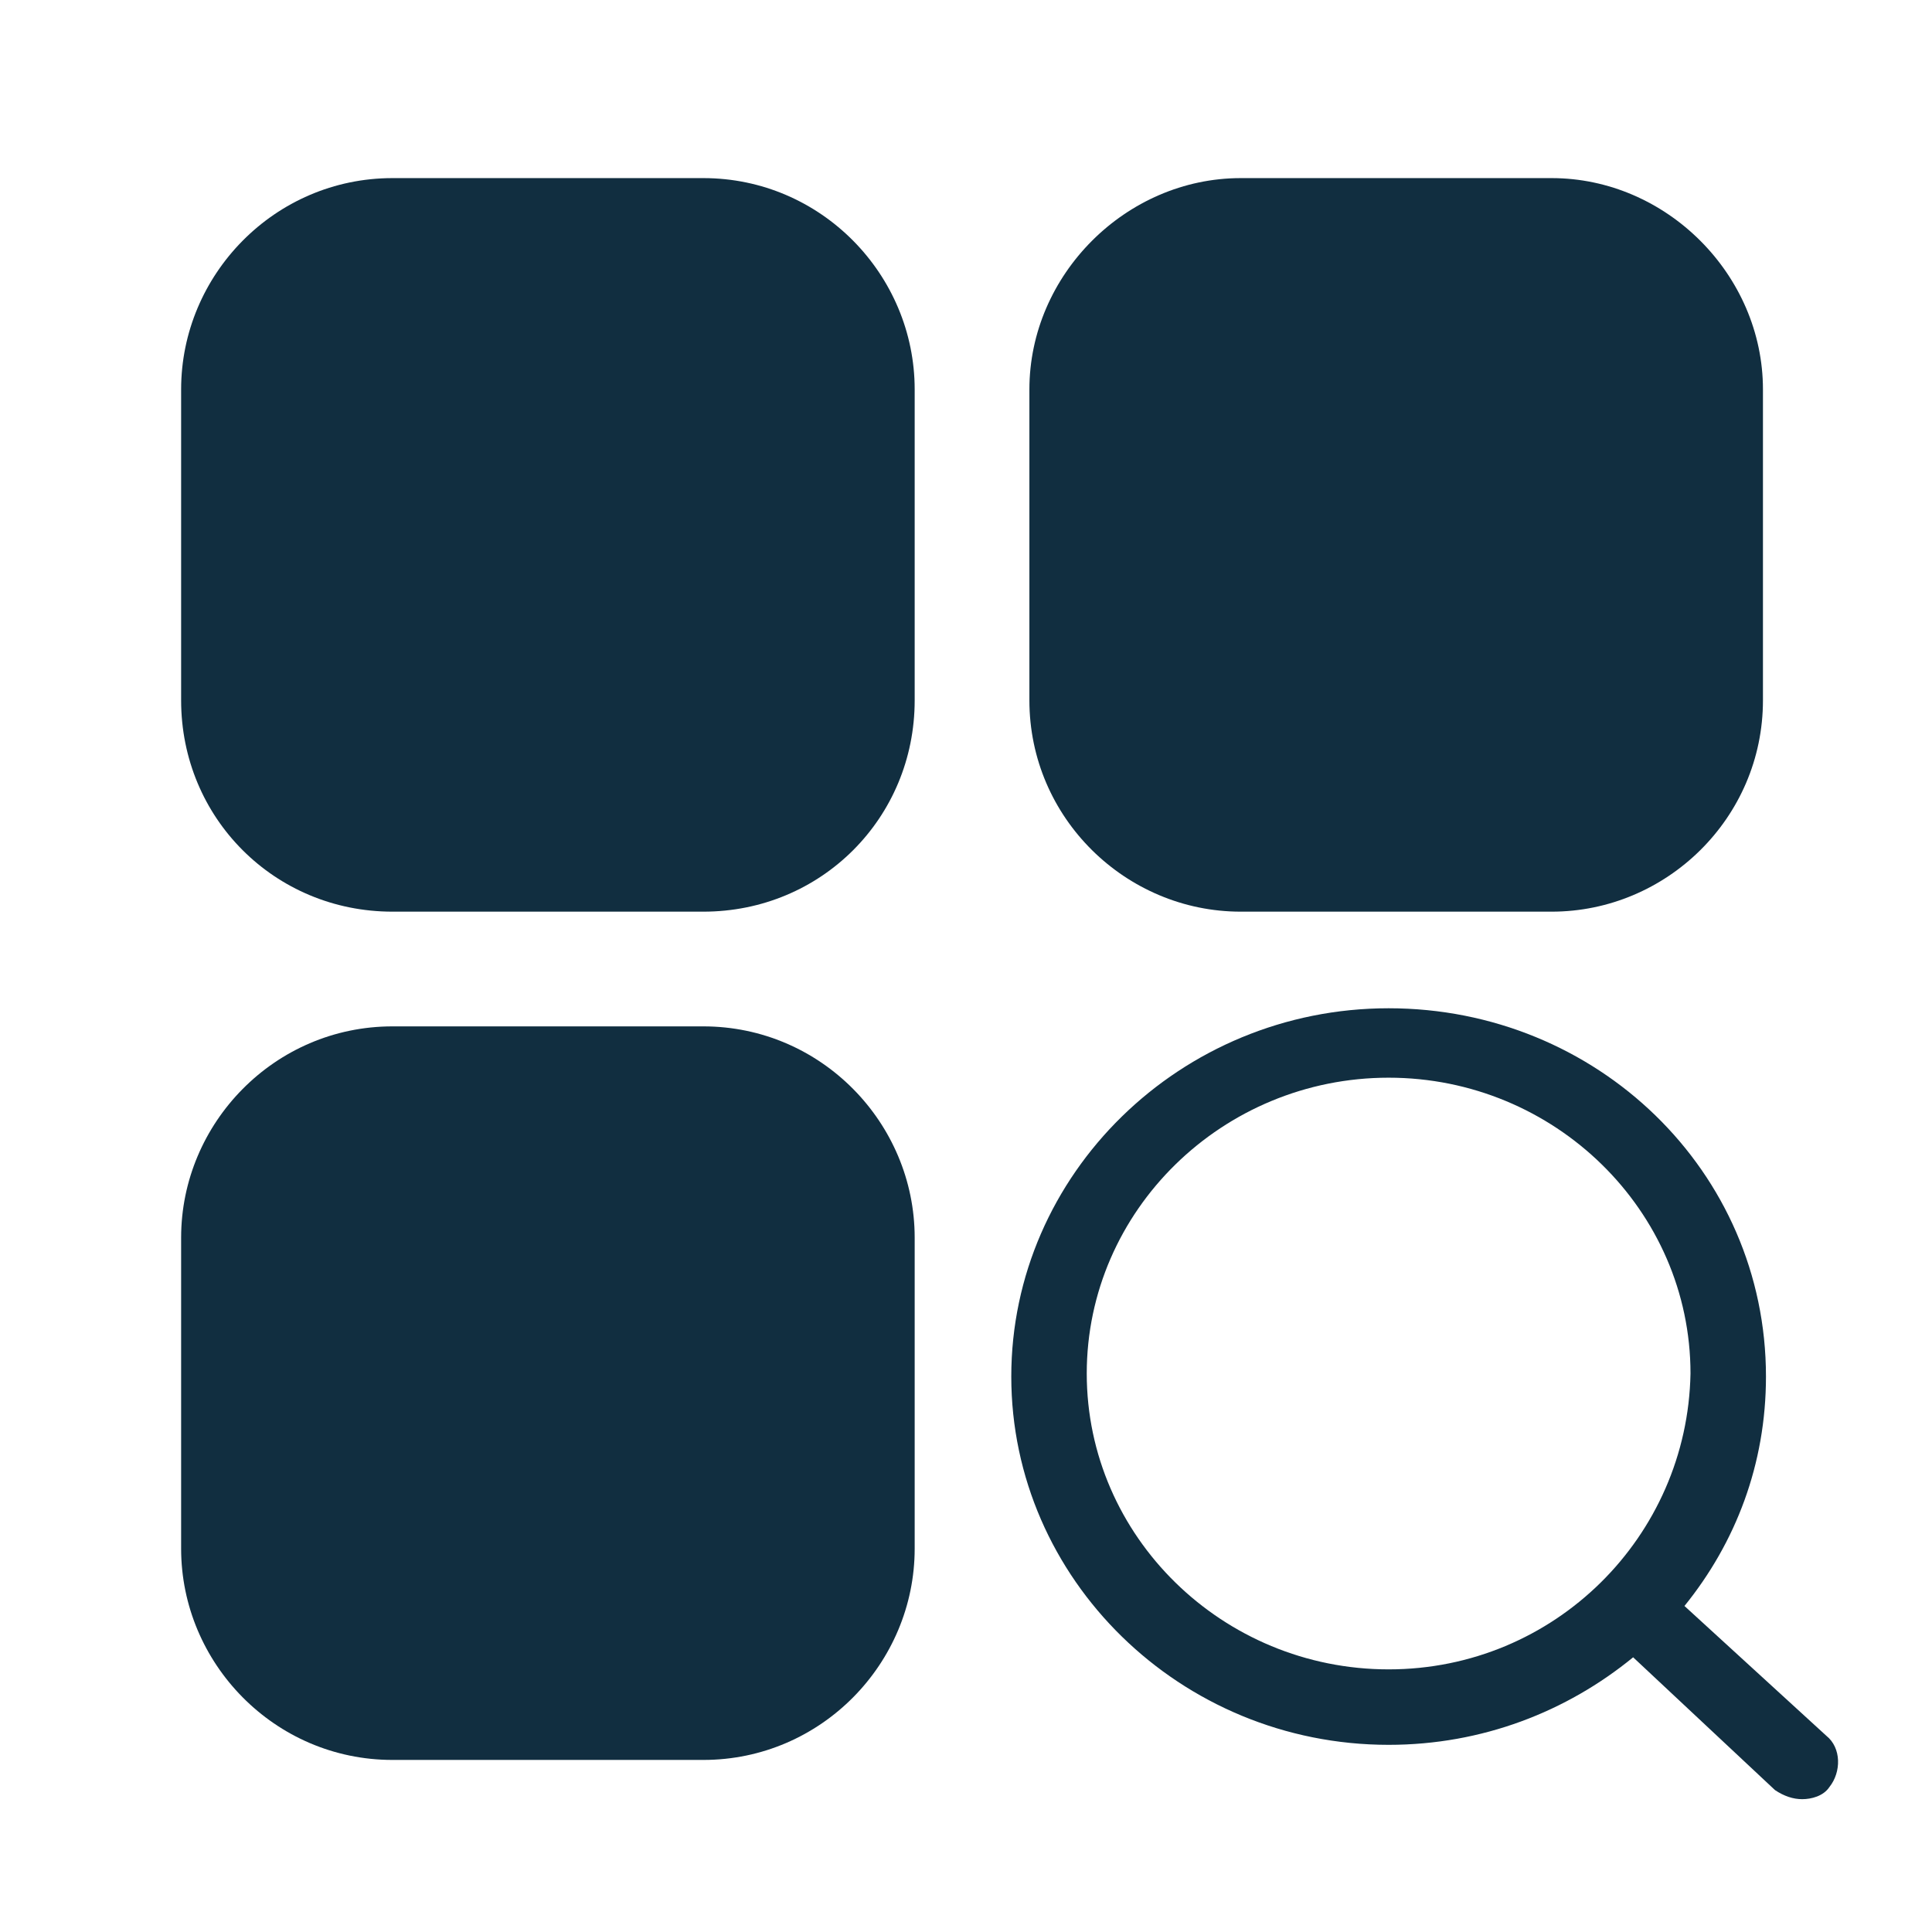
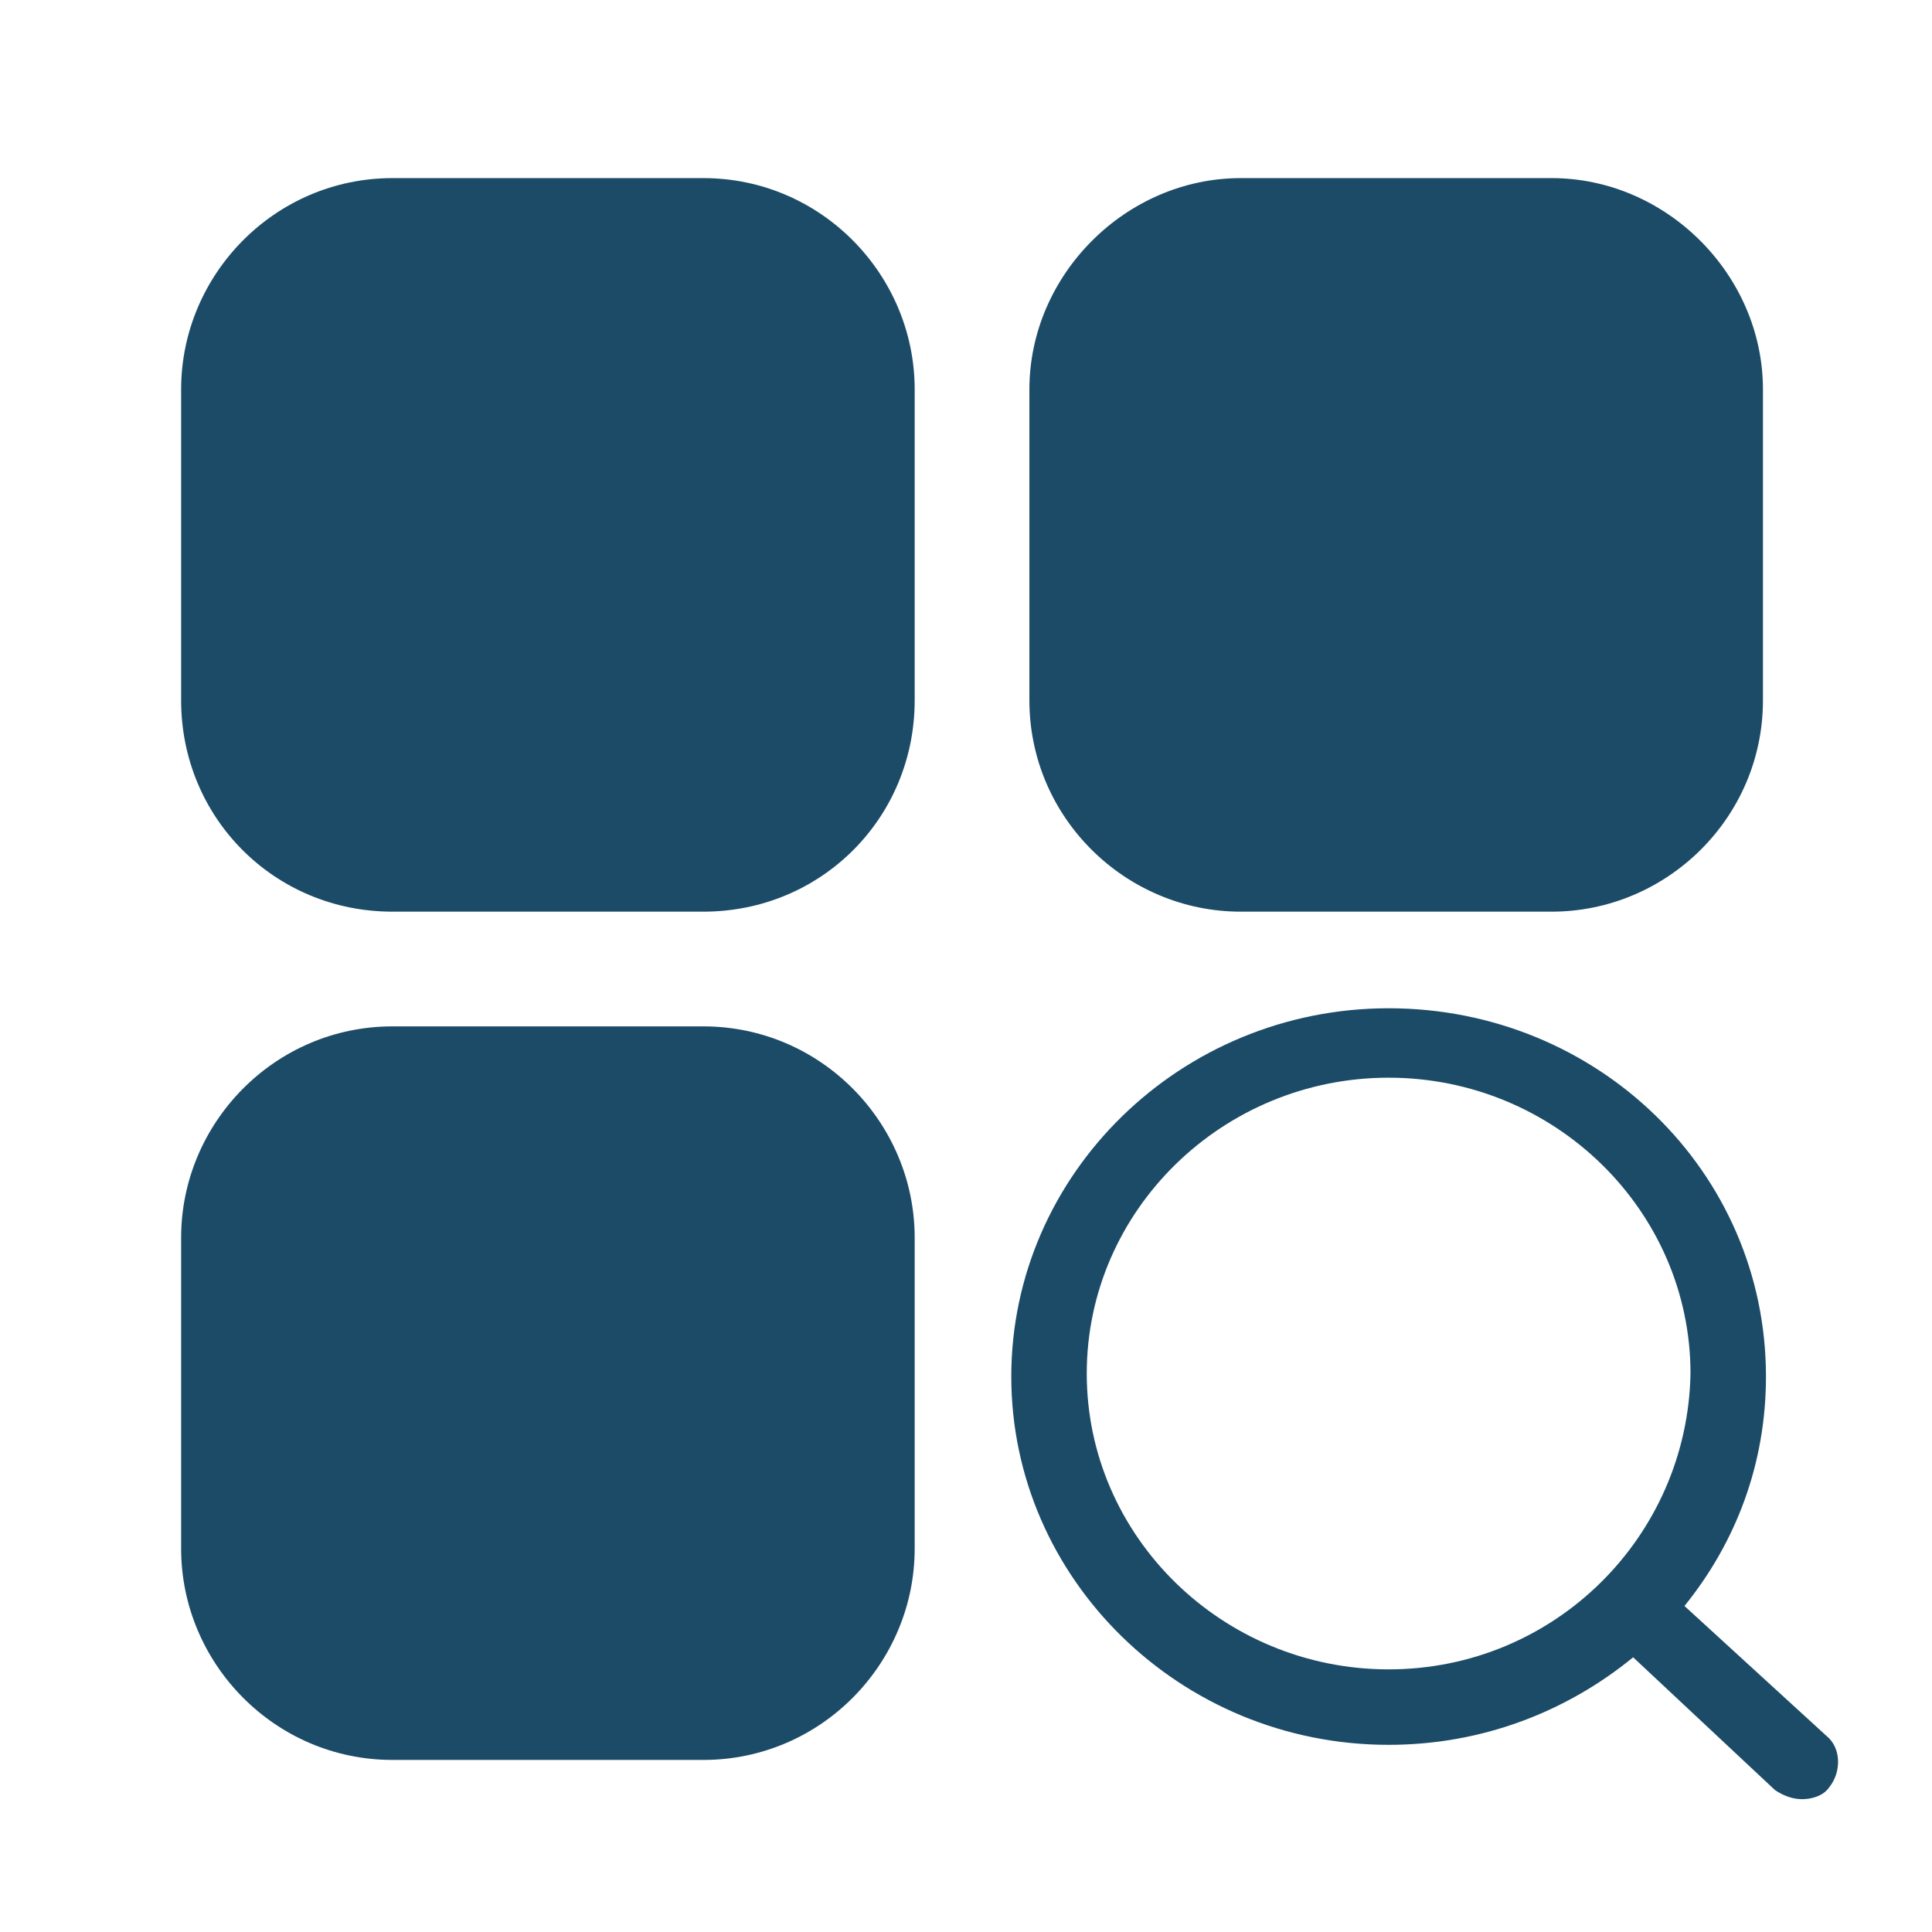
<svg xmlns="http://www.w3.org/2000/svg" version="1.1" x="0px" y="0px" viewBox="0 0 64 64" style="enable-background:new 0 0 64 64;" xml:space="preserve">
-   <path fill="#112e40" d="M60.5,57.5l-4.7-4.3c1.7-2.1,2.7-4.7,2.7-7.6c0-6.8-5.6-12.2-12.5-12.2c-6.9,0-12.5,5.5-12.5,12.2  c0,6.7,5.6,12.2,12.5,12.2c3.1,0,5.9-1.1,8.1-2.9l4.7,4.4c0.3,0.2,0.6,0.3,0.9,0.3c0.3,0,0.7-0.1,0.9-0.4C61,58.7,61,57.9,60.5,57.5  z M46,55.3c-5.5,0-10-4.4-10-9.8c0-5.4,4.5-9.8,10-9.8c5.5,0,10,4.4,10,9.8C55.9,50.9,51.5,55.3,46,55.3z" />
-   <path fill="#112e40" d="M13,5.9c-3.9,0-7,3.2-7,7v10.3c0,3.9,3.1,7,7,7h10.3c3.9,0,7-3.1,7-7V12.9c0-3.8-3.1-7-7-7H13z" />
-   <path fill="#112e40" d="M41.1,5.9c-3.8,0-7,3.2-7,7v10.3c0,3.9,3.2,7,7,7h10.3c3.8,0,7-3.1,7-7V12.9c0-3.8-3.2-7-7-7H41.1z" />
-   <path fill="#112e40" d="M13,34c-3.9,0-7,3.2-7,7v10.3c0,3.8,3.1,7,7,7h10.3c3.9,0,7-3.2,7-7V41c0-3.8-3.1-7-7-7H13z" />
+   <path fill="#1c4b68" d="M60.5,57.5l-4.7-4.3c1.7-2.1,2.7-4.7,2.7-7.6c0-6.8-5.6-12.2-12.5-12.2c-6.9,0-12.5,5.5-12.5,12.2  c0,6.7,5.6,12.2,12.5,12.2c3.1,0,5.9-1.1,8.1-2.9l4.7,4.4c0.3,0.2,0.6,0.3,0.9,0.3c0.3,0,0.7-0.1,0.9-0.4C61,58.7,61,57.9,60.5,57.5  z M46,55.3c-5.5,0-10-4.4-10-9.8c0-5.4,4.5-9.8,10-9.8c5.5,0,10,4.4,10,9.8C55.9,50.9,51.5,55.3,46,55.3z" />
+   <path fill="#1c4b68" d="M13,5.9c-3.9,0-7,3.2-7,7v10.3c0,3.9,3.1,7,7,7h10.3c3.9,0,7-3.1,7-7V12.9c0-3.8-3.1-7-7-7H13z" />
+   <path fill="#1c4b68" d="M41.1,5.9c-3.8,0-7,3.2-7,7v10.3c0,3.9,3.2,7,7,7h10.3c3.8,0,7-3.1,7-7V12.9c0-3.8-3.2-7-7-7H41.1z" />
+   <path fill="#1c4b68" d="M13,34c-3.9,0-7,3.2-7,7v10.3c0,3.8,3.1,7,7,7h10.3c3.9,0,7-3.2,7-7V41c0-3.8-3.1-7-7-7H13z" />
</svg>
